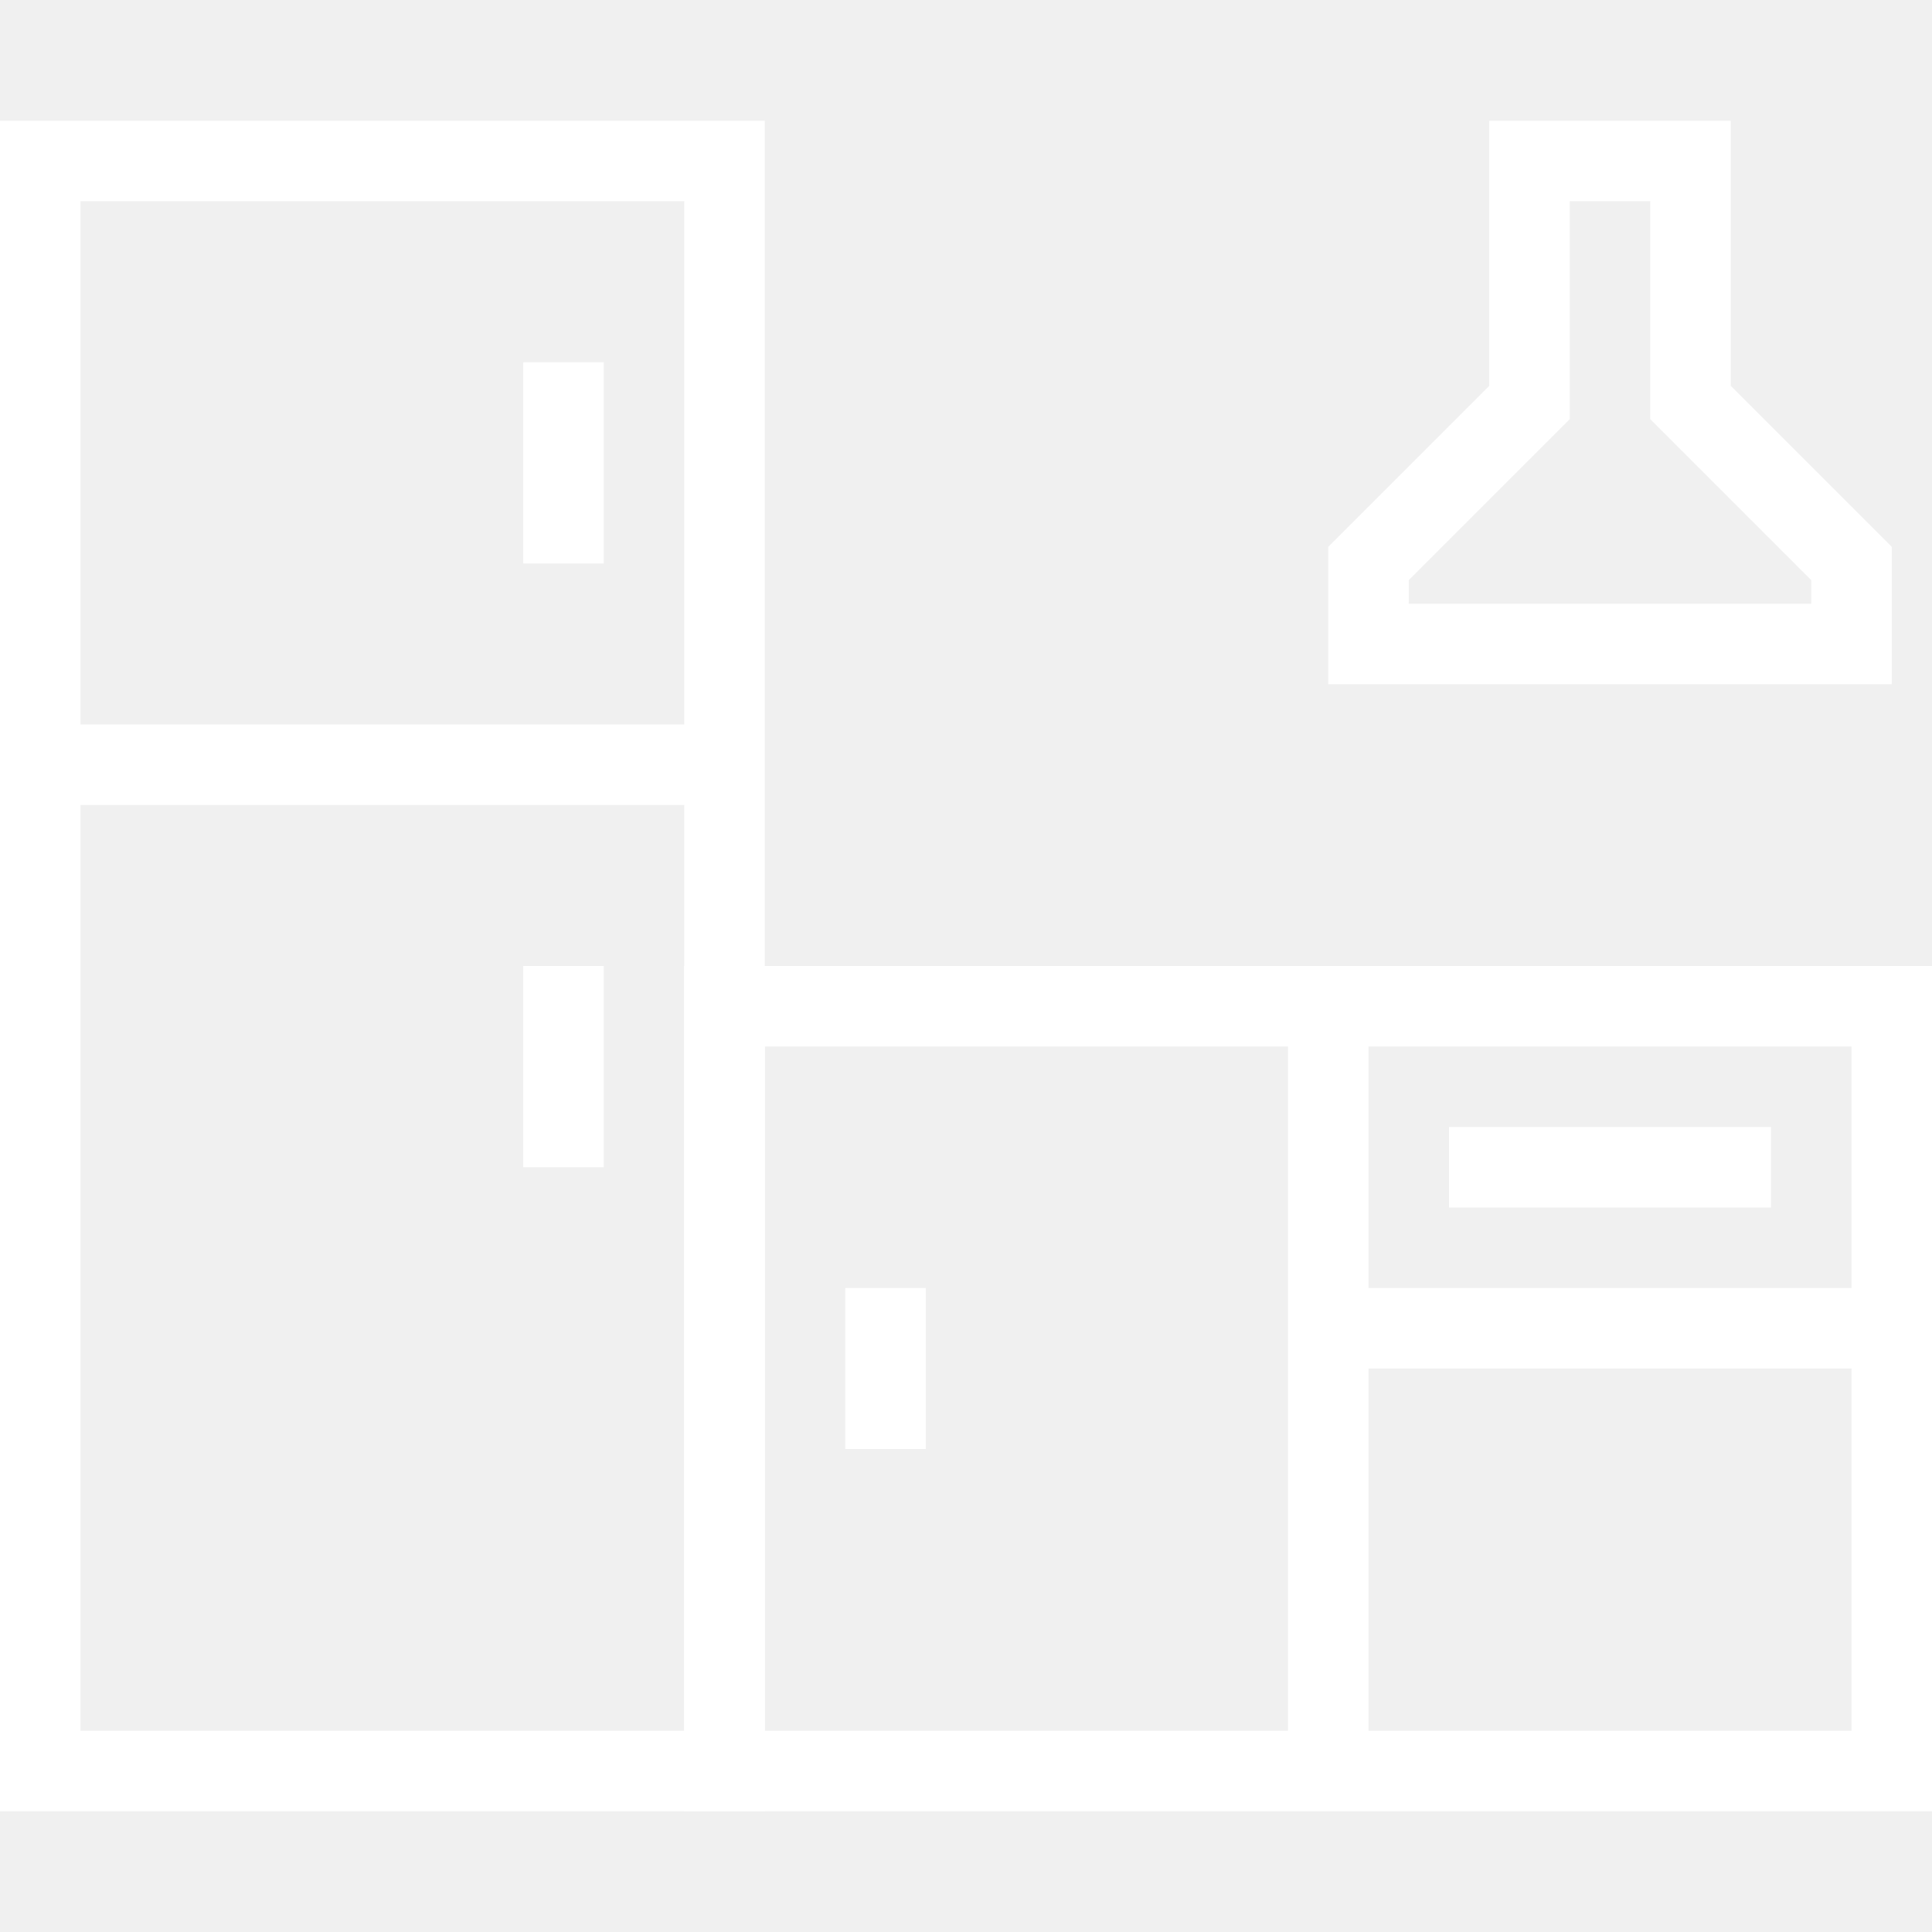
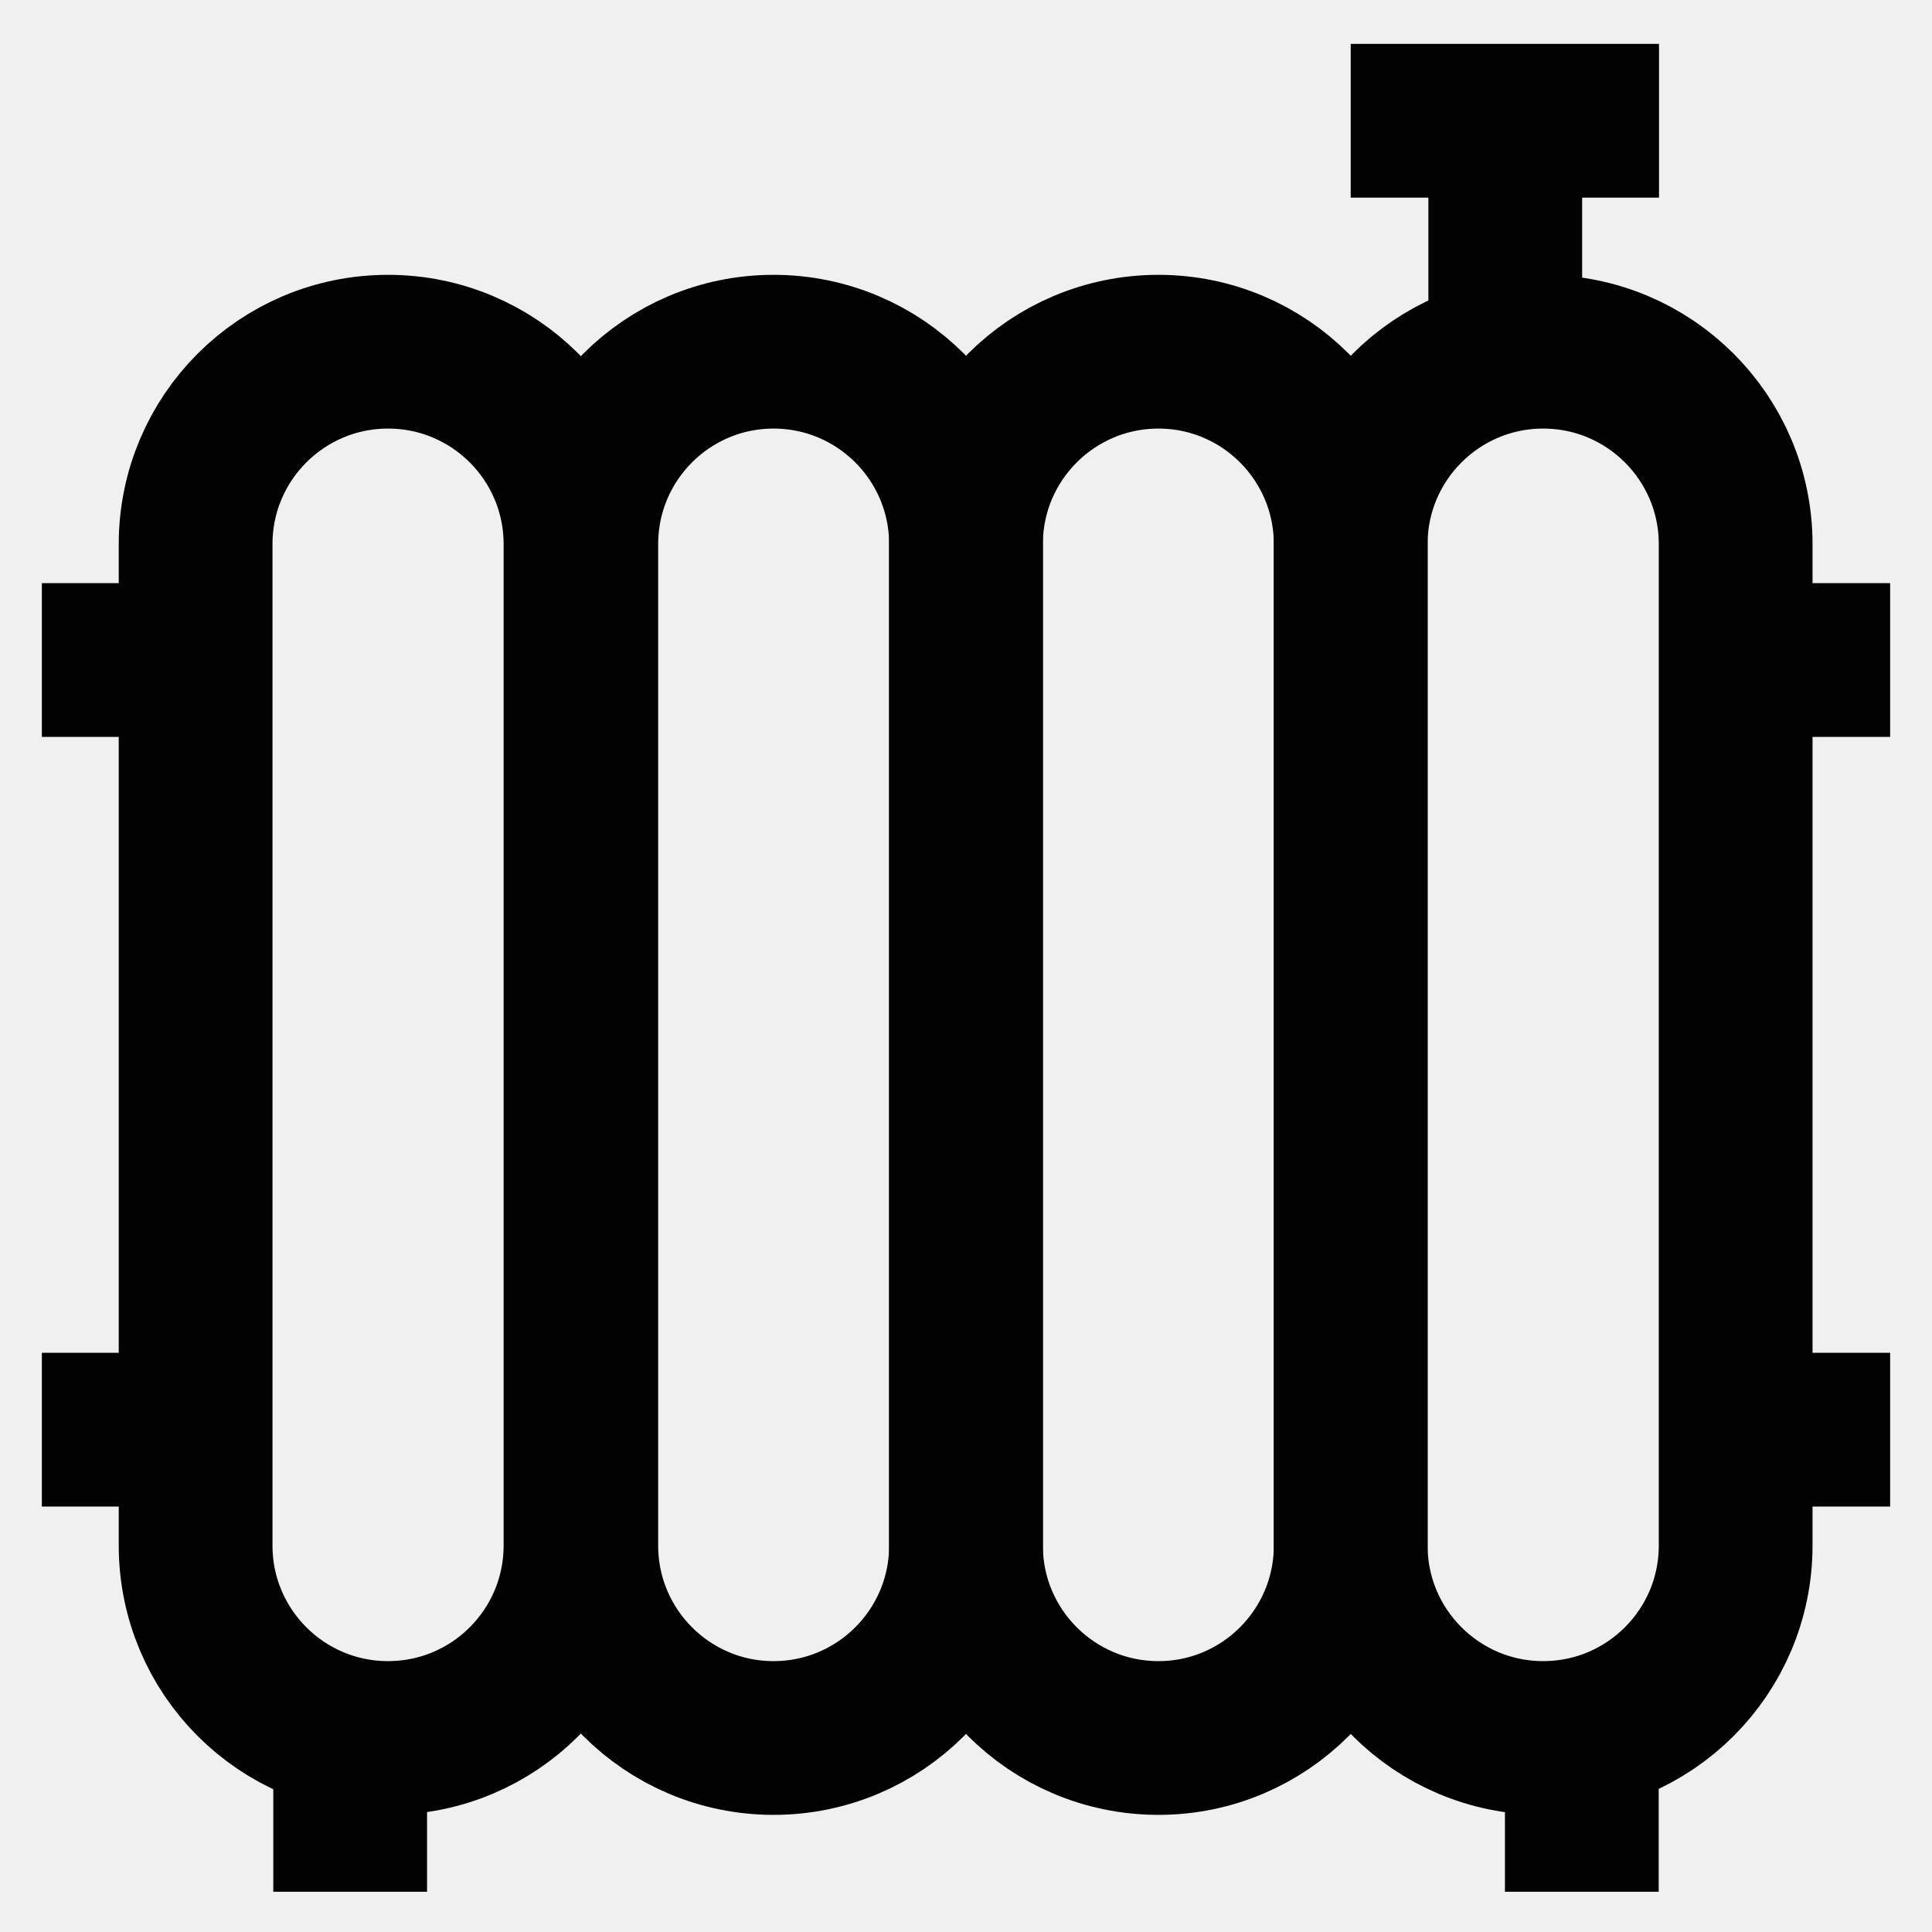
- <svg xmlns="http://www.w3.org/2000/svg" width="48" height="48" viewBox="0 0 48 48" fill="none">
-   <path d="M1 4H18V44H1V4Z" stroke="white" stroke-width="2" stroke-miterlimit="10" />
-   <path d="M18 25H47V44H18V25Z" stroke="white" stroke-width="2" stroke-miterlimit="10" />
-   <path d="M33 25V44" stroke="white" stroke-width="2" stroke-miterlimit="10" />
-   <path d="M22 32V36" stroke="white" stroke-width="2" stroke-miterlimit="10" />
-   <path d="M1 19H18" stroke="white" stroke-width="2" stroke-miterlimit="10" />
-   <path d="M14 9V14" stroke="white" stroke-width="2" stroke-miterlimit="10" />
-   <path d="M14 24V29" stroke="white" stroke-width="2" stroke-miterlimit="10" />
-   <path d="M36 29H44" stroke="white" stroke-width="2" stroke-miterlimit="10" />
-   <path d="M33 33H47" stroke="white" stroke-width="2" stroke-miterlimit="10" />
-   <path d="M42 10L46 14V16H34V14L38 10V4H42V10Z" stroke="white" stroke-width="2" stroke-miterlimit="10" />
+ <svg xmlns="http://www.w3.org/2000/svg" width="48px" height="px" viewBox="0 0 48 48" version="1.1">
+   <g id="surface1">
+     <path style="fill:none;stroke-width:1.91;stroke-linecap:butt;stroke-linejoin:miter;stroke:rgb(0.784%,0.784%,0.784%);stroke-opacity:1;stroke-miterlimit:10;" d="M 4.82 4.369 C 6.141 4.369 7.211 5.439 7.211 6.76 L 7.211 19.199 C 7.211 20.52 6.141 21.59 4.82 21.59 C 3.5 21.59 2.43 20.52 2.43 19.199 L 2.43 6.76 C 2.43 5.439 3.5 4.369 4.82 4.369 Z M 4.82 4.369 " transform="matrix(2,0,0,2,0,0)" />
+     <path style="fill:none;stroke-width:1.91;stroke-linecap:butt;stroke-linejoin:miter;stroke:rgb(0.784%,0.784%,0.784%);stroke-opacity:1;stroke-miterlimit:10;" d="M 9.609 4.369 C 10.93 4.369 12 5.439 12 6.76 L 12 19.199 C 12 20.52 10.93 21.59 9.609 21.59 C 8.291 21.59 7.221 20.52 7.221 19.199 L 7.221 6.76 C 7.221 5.439 8.291 4.369 9.609 4.369 Z M 9.609 4.369 " transform="matrix(2,0,0,2,0,0)" />
+     <path style="fill:none;stroke-width:1.91;stroke-linecap:butt;stroke-linejoin:miter;stroke:rgb(0.784%,0.784%,0.784%);stroke-opacity:1;stroke-miterlimit:10;" d="M 14.391 4.369 C 15.709 4.369 16.779 5.439 16.779 6.76 L 16.779 19.199 C 16.779 20.52 15.709 21.59 14.391 21.59 C 13.07 21.59 12 20.52 12 19.199 L 12 6.76 C 12 5.439 13.07 4.369 14.391 4.369 Z M 14.391 4.369 " transform="matrix(2,0,0,2,0,0)" />
+     <path style="fill:none;stroke-width:1.91;stroke-linecap:butt;stroke-linejoin:miter;stroke:rgb(0.784%,0.784%,0.784%);stroke-opacity:1;stroke-miterlimit:10;" d="M 19.17 4.369 C 20.49 4.369 21.561 5.439 21.561 6.76 L 21.561 19.199 C 21.561 20.52 20.49 21.59 19.17 21.59 C 17.85 21.59 16.779 20.52 16.779 19.199 L 16.779 6.76 C 16.779 5.439 17.85 4.369 19.17 4.369 Z M 19.17 4.369 " transform="matrix(2,0,0,2,0,0)" />
+     <path style="fill:none;stroke-width:1.91;stroke-linecap:butt;stroke-linejoin:miter;stroke:rgb(0.784%,0.784%,0.784%);stroke-opacity:1;stroke-miterlimit:10;" d="M 0.52 8.199 L 2.43 8.199 " transform="matrix(2,0,0,2,0,0)" />
+     <path style="fill:none;stroke-width:1.91;stroke-linecap:butt;stroke-linejoin:miter;stroke:rgb(0.784%,0.784%,0.784%);stroke-opacity:1;stroke-miterlimit:10;" d="M 0.52 17.76 L 2.43 17.76 " transform="matrix(2,0,0,2,0,0)" />
+     <path style="fill:none;stroke-width:1.91;stroke-linecap:butt;stroke-linejoin:miter;stroke:rgb(0.784%,0.784%,0.784%);stroke-opacity:1;stroke-miterlimit:10;" d="M 21.57 8.199 L 23.48 8.199 " transform="matrix(2,0,0,2,0,0)" />
+     <path style="fill:none;stroke-width:1.91;stroke-linecap:butt;stroke-linejoin:miter;stroke:rgb(0.784%,0.784%,0.784%);stroke-opacity:1;stroke-miterlimit:10;" d="M 21.57 17.76 L 23.48 17.76 " transform="matrix(2,0,0,2,0,0)" />
+     <path style="fill:none;stroke-width:1.91;stroke-linecap:butt;stroke-linejoin:miter;stroke:rgb(0.784%,0.784%,0.784%);stroke-opacity:1;stroke-miterlimit:10;" d="M 4.35 21.59 L 4.35 23.5 " transform="matrix(2,0,0,2,0,0)" />
+     <path style="fill:none;stroke-width:1.91;stroke-linecap:butt;stroke-linejoin:miter;stroke:rgb(0.784%,0.784%,0.784%);stroke-opacity:1;stroke-miterlimit:10;" d="M 19.65 21.59 L 19.65 23.5 " transform="matrix(2,0,0,2,0,0)" />
+     <path style="fill:none;stroke-width:1.91;stroke-linecap:butt;stroke-linejoin:miter;stroke:rgb(0.784%,0.784%,0.784%);stroke-opacity:1;stroke-miterlimit:10;" d="M 18.699 1.5 L 18.699 4.369 " transform="matrix(2,0,0,2,0,0)" />
+     <path style="fill:none;stroke-width:1.91;stroke-linecap:butt;stroke-linejoin:miter;stroke:rgb(0.784%,0.784%,0.784%);stroke-opacity:1;stroke-miterlimit:10;" d="M 16.779 1.5 L 20.609 1.5 " transform="matrix(2,0,0,2,0,0)" />
+   </g>
</svg>
